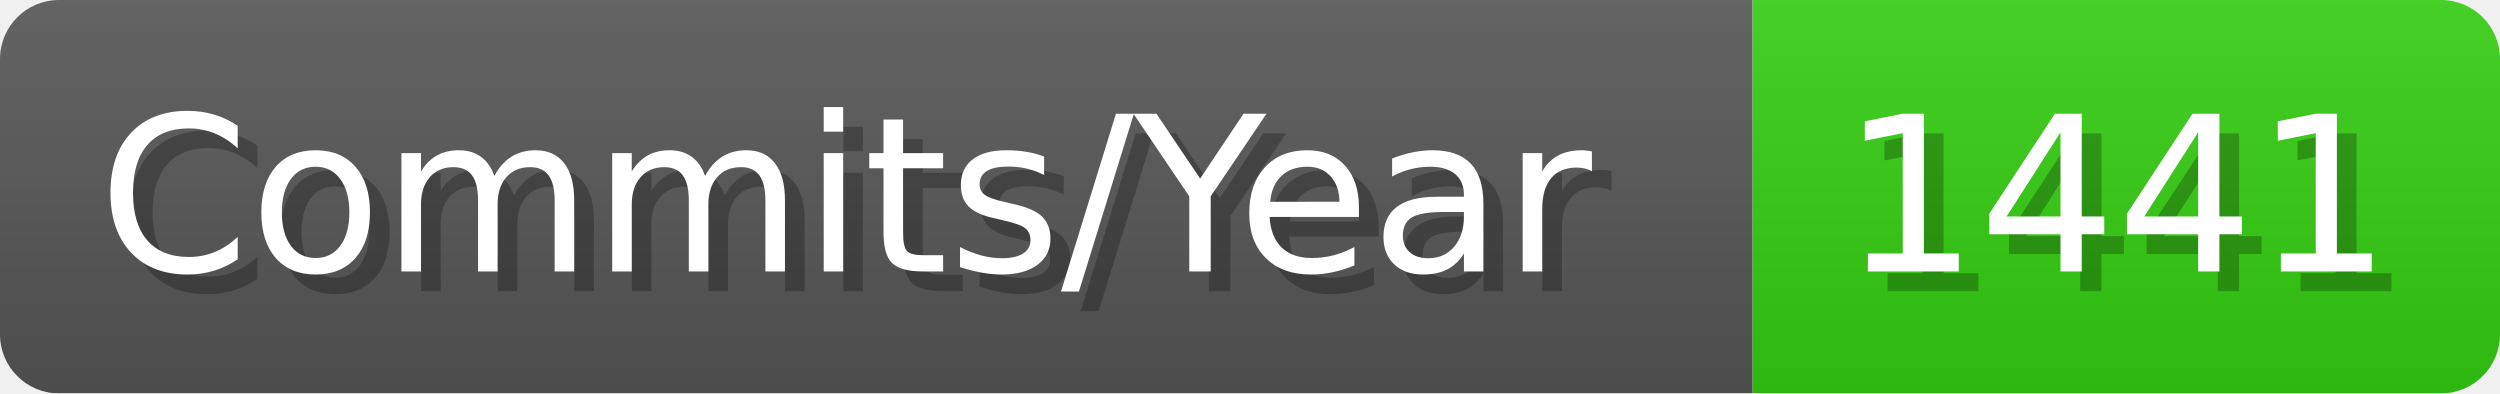
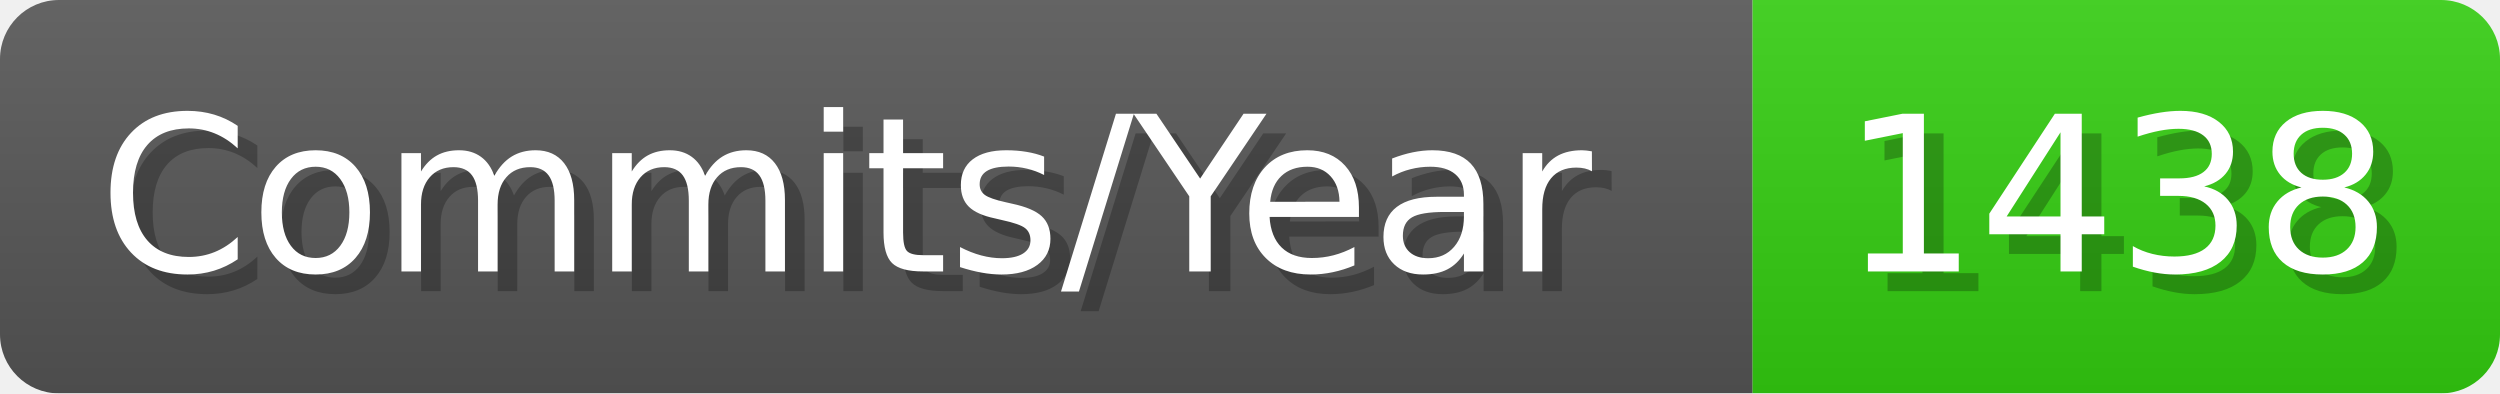
- <svg xmlns="http://www.w3.org/2000/svg" width="127.1" height="20" viewBox="0 0 1271 200" role="img" aria-label="Commits/Year: 1441">
+ <svg xmlns="http://www.w3.org/2000/svg" width="127.1" height="20" viewBox="0 0 1271 200" role="img" aria-label="Commits/Year: 1438">
  <linearGradient id="aUPdi" x2="0" y2="100%">
    <stop offset="0" stop-opacity=".1" stop-color="#EEE" />
    <stop offset="1" stop-opacity=".1" />
  </linearGradient>
  <mask id="WfAiQ">
    <rect width="1271" height="200" rx="30" fill="#FFF" />
  </mask>
  <g mask="url(#WfAiQ)">
    <rect width="891" height="200" fill="#555" />
    <rect width="380" height="200" fill="#3C1" x="891" />
    <rect width="1271" height="200" fill="url(#aUPdi)" />
  </g>
  <g aria-hidden="true" fill="#fff" text-anchor="start" font-family="Verdana,DejaVu Sans,sans-serif" font-size="110">
    <text x="60" y="148" textLength="791" fill="#000" opacity="0.25">Commits/Year</text>
    <text x="50" y="138" textLength="791">Commits/Year</text>
-     <text x="946" y="148" textLength="280" fill="#000" opacity="0.25">1441</text>
-     <text x="936" y="138" textLength="280">1441</text>
+     <text x="946" y="148" textLength="280" fill="#000" opacity="0.25">1438</text>
+     <text x="936" y="138" textLength="280">1438</text>
  </g>
</svg>
